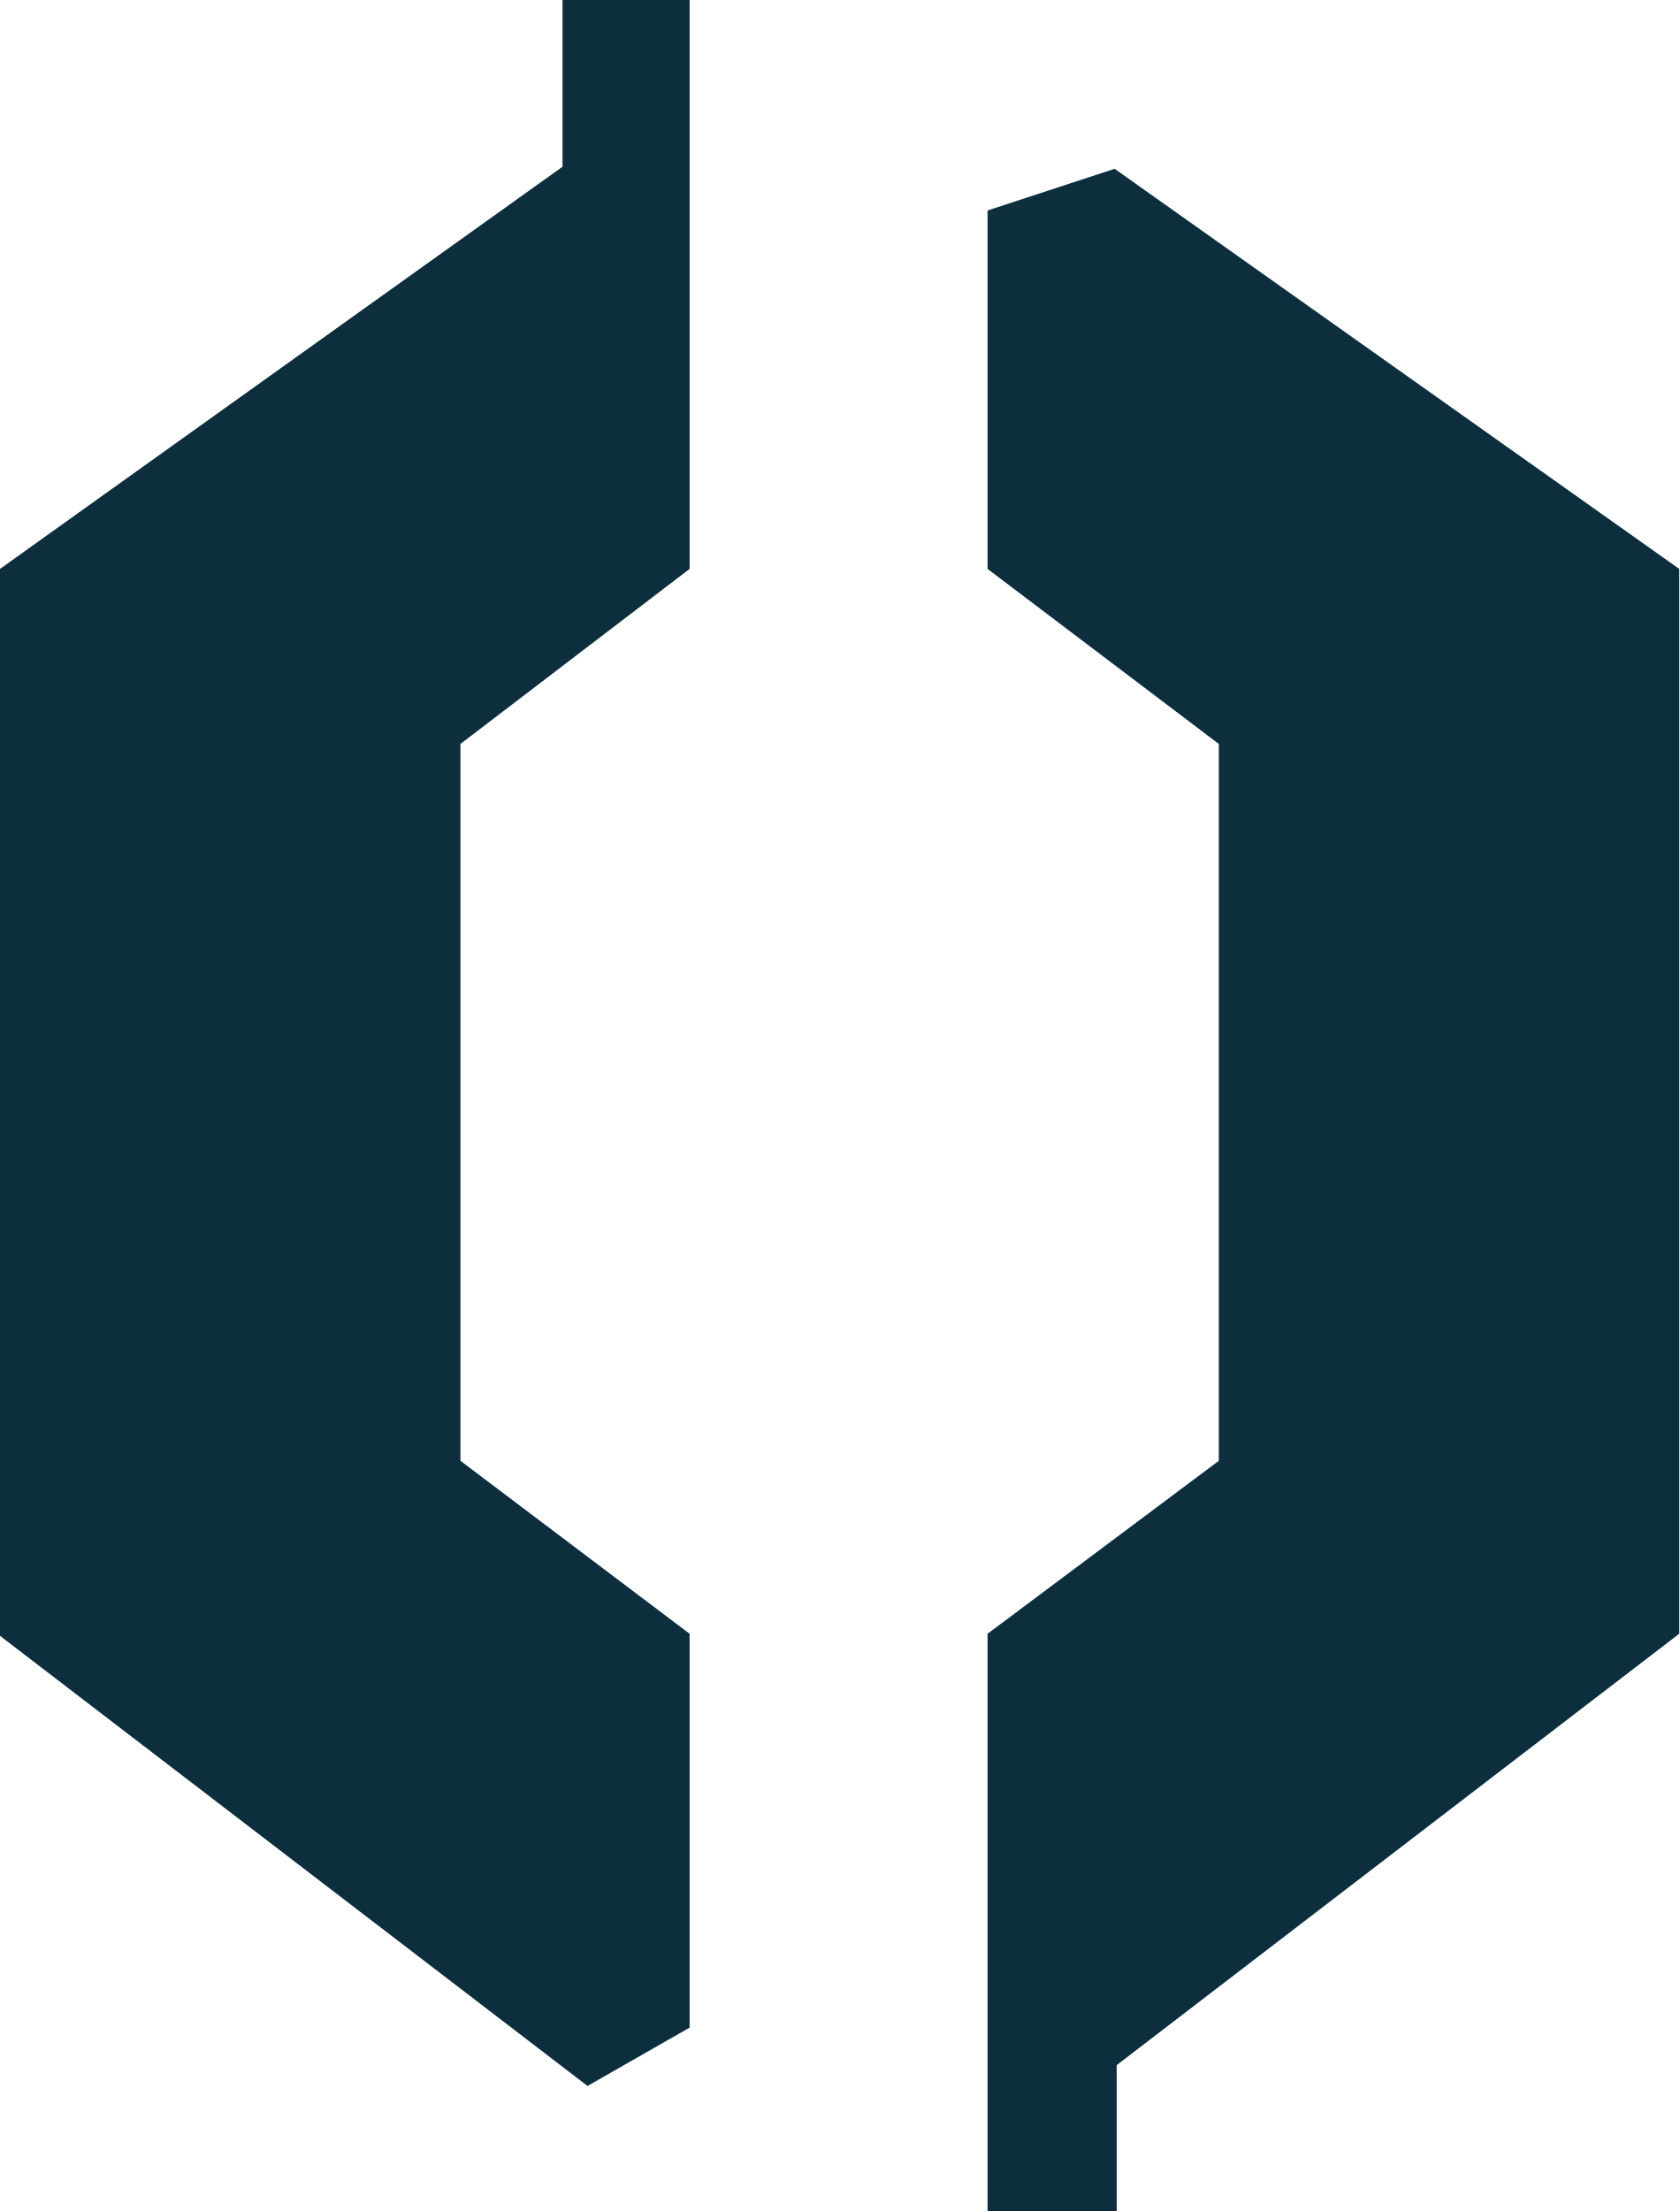
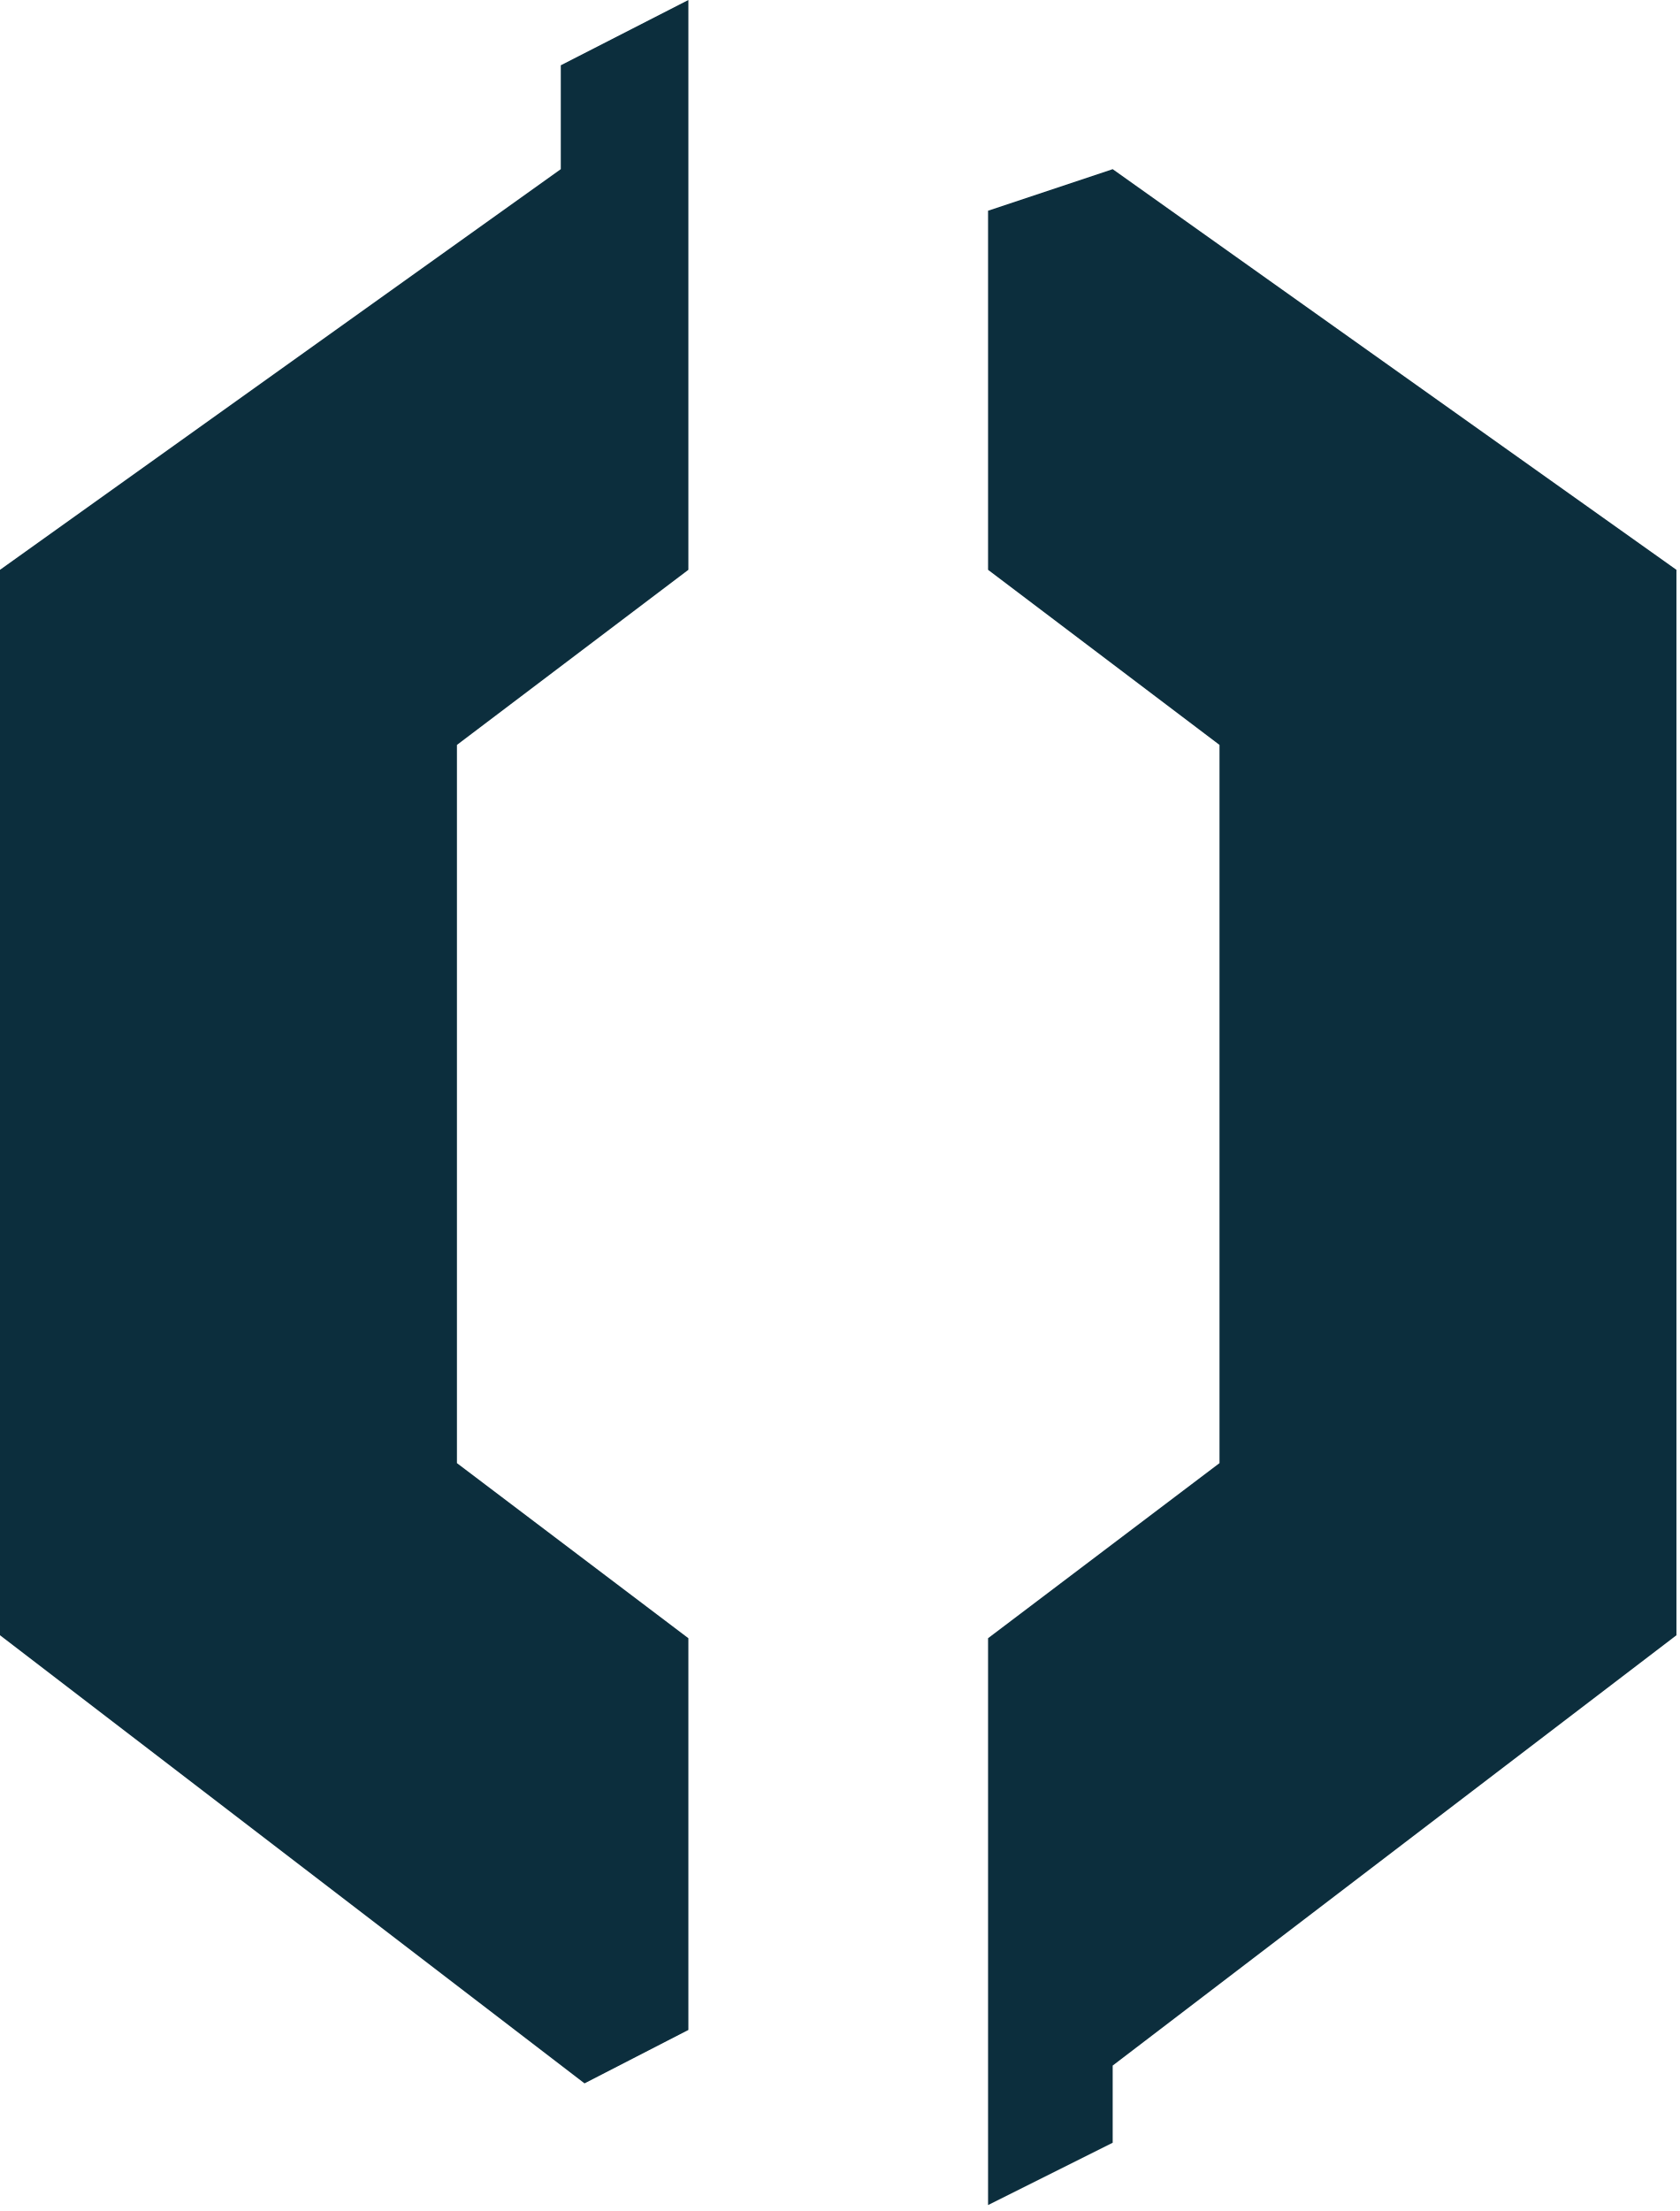
- <svg xmlns="http://www.w3.org/2000/svg" viewBox="0 0 806 1061" fill="#0C2E3D">
-   <path d="M270 0H331V273L221 357V701L331 784V973L282 1001L0 785V273L270 80Z" />
-   <path d="M474 101L535 81L806 273V784L536 991V1061H474V784L585 701V357L474 273Z" />
+ <svg xmlns="http://www.w3.org/2000/svg" viewBox="0 0 566 745" fill="#0C2E3D">
+   <path d="M232 0L189 22V57L0 192V551L197 702L232 684V552L154 493V251L232 192Z" />
+   <path d="M375 57L333 71V192L411 251V493L333 552V743L375 722V696L565 551V192Z" />
</svg>
